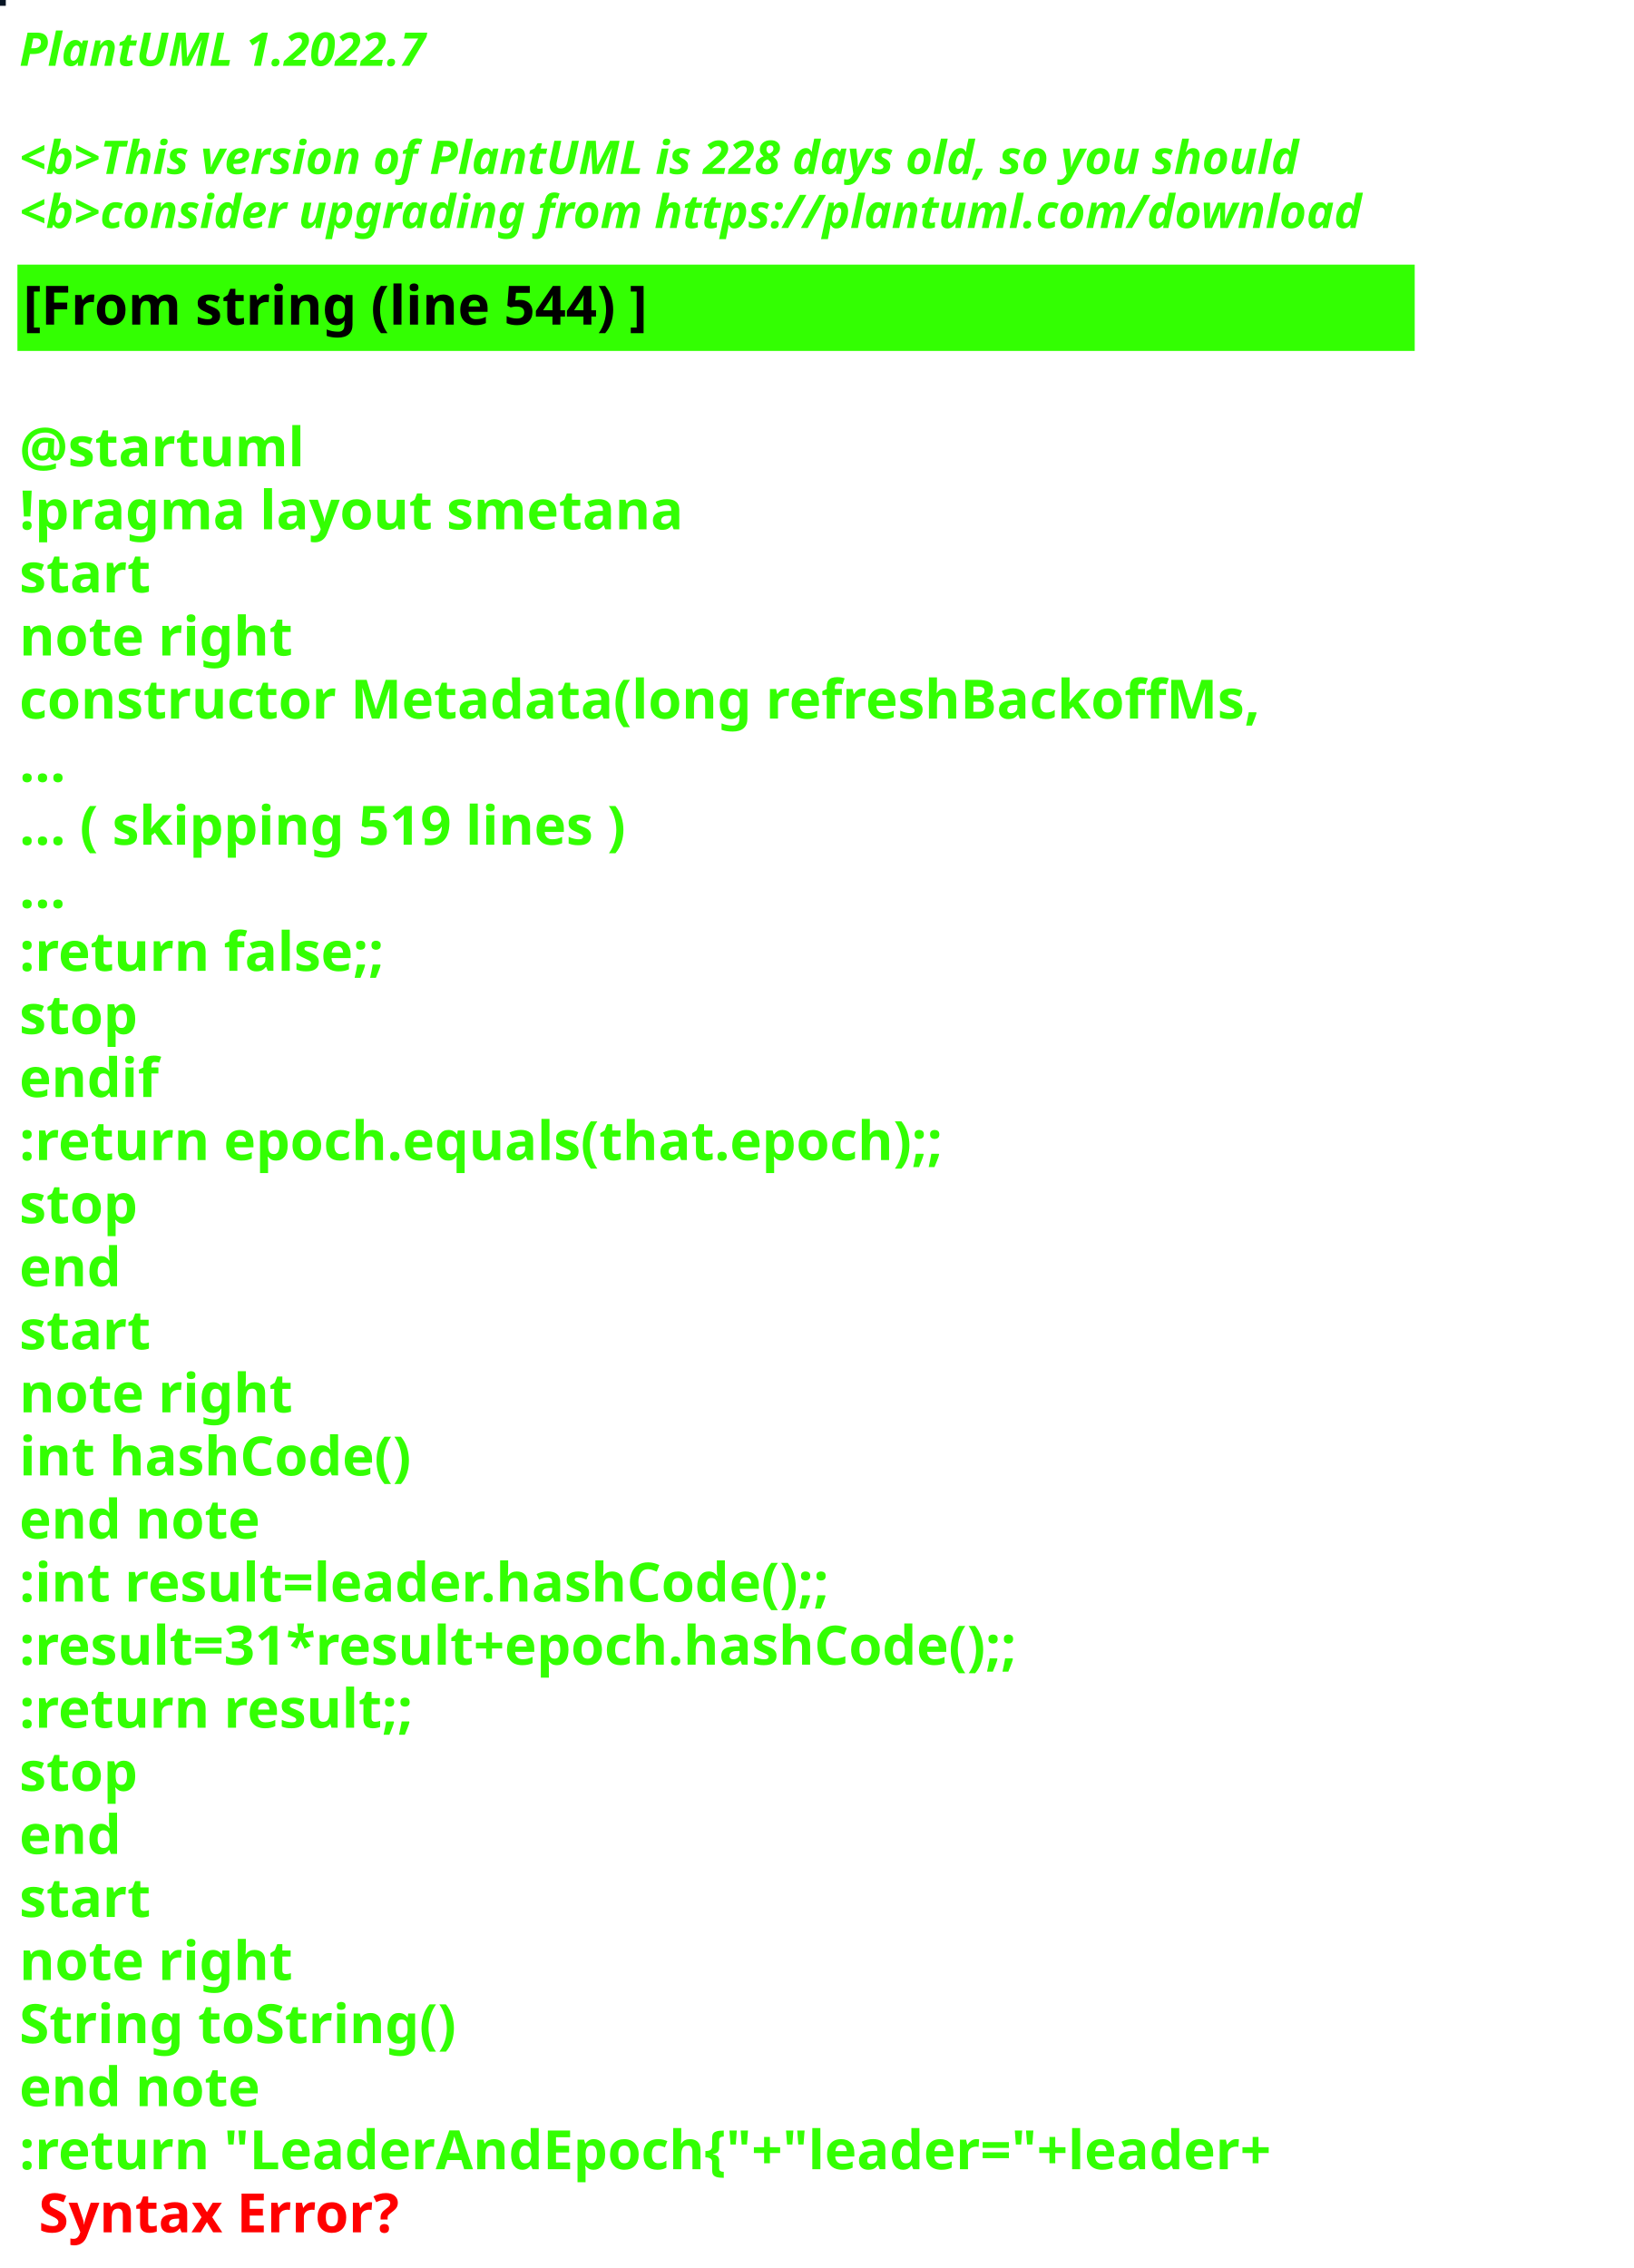
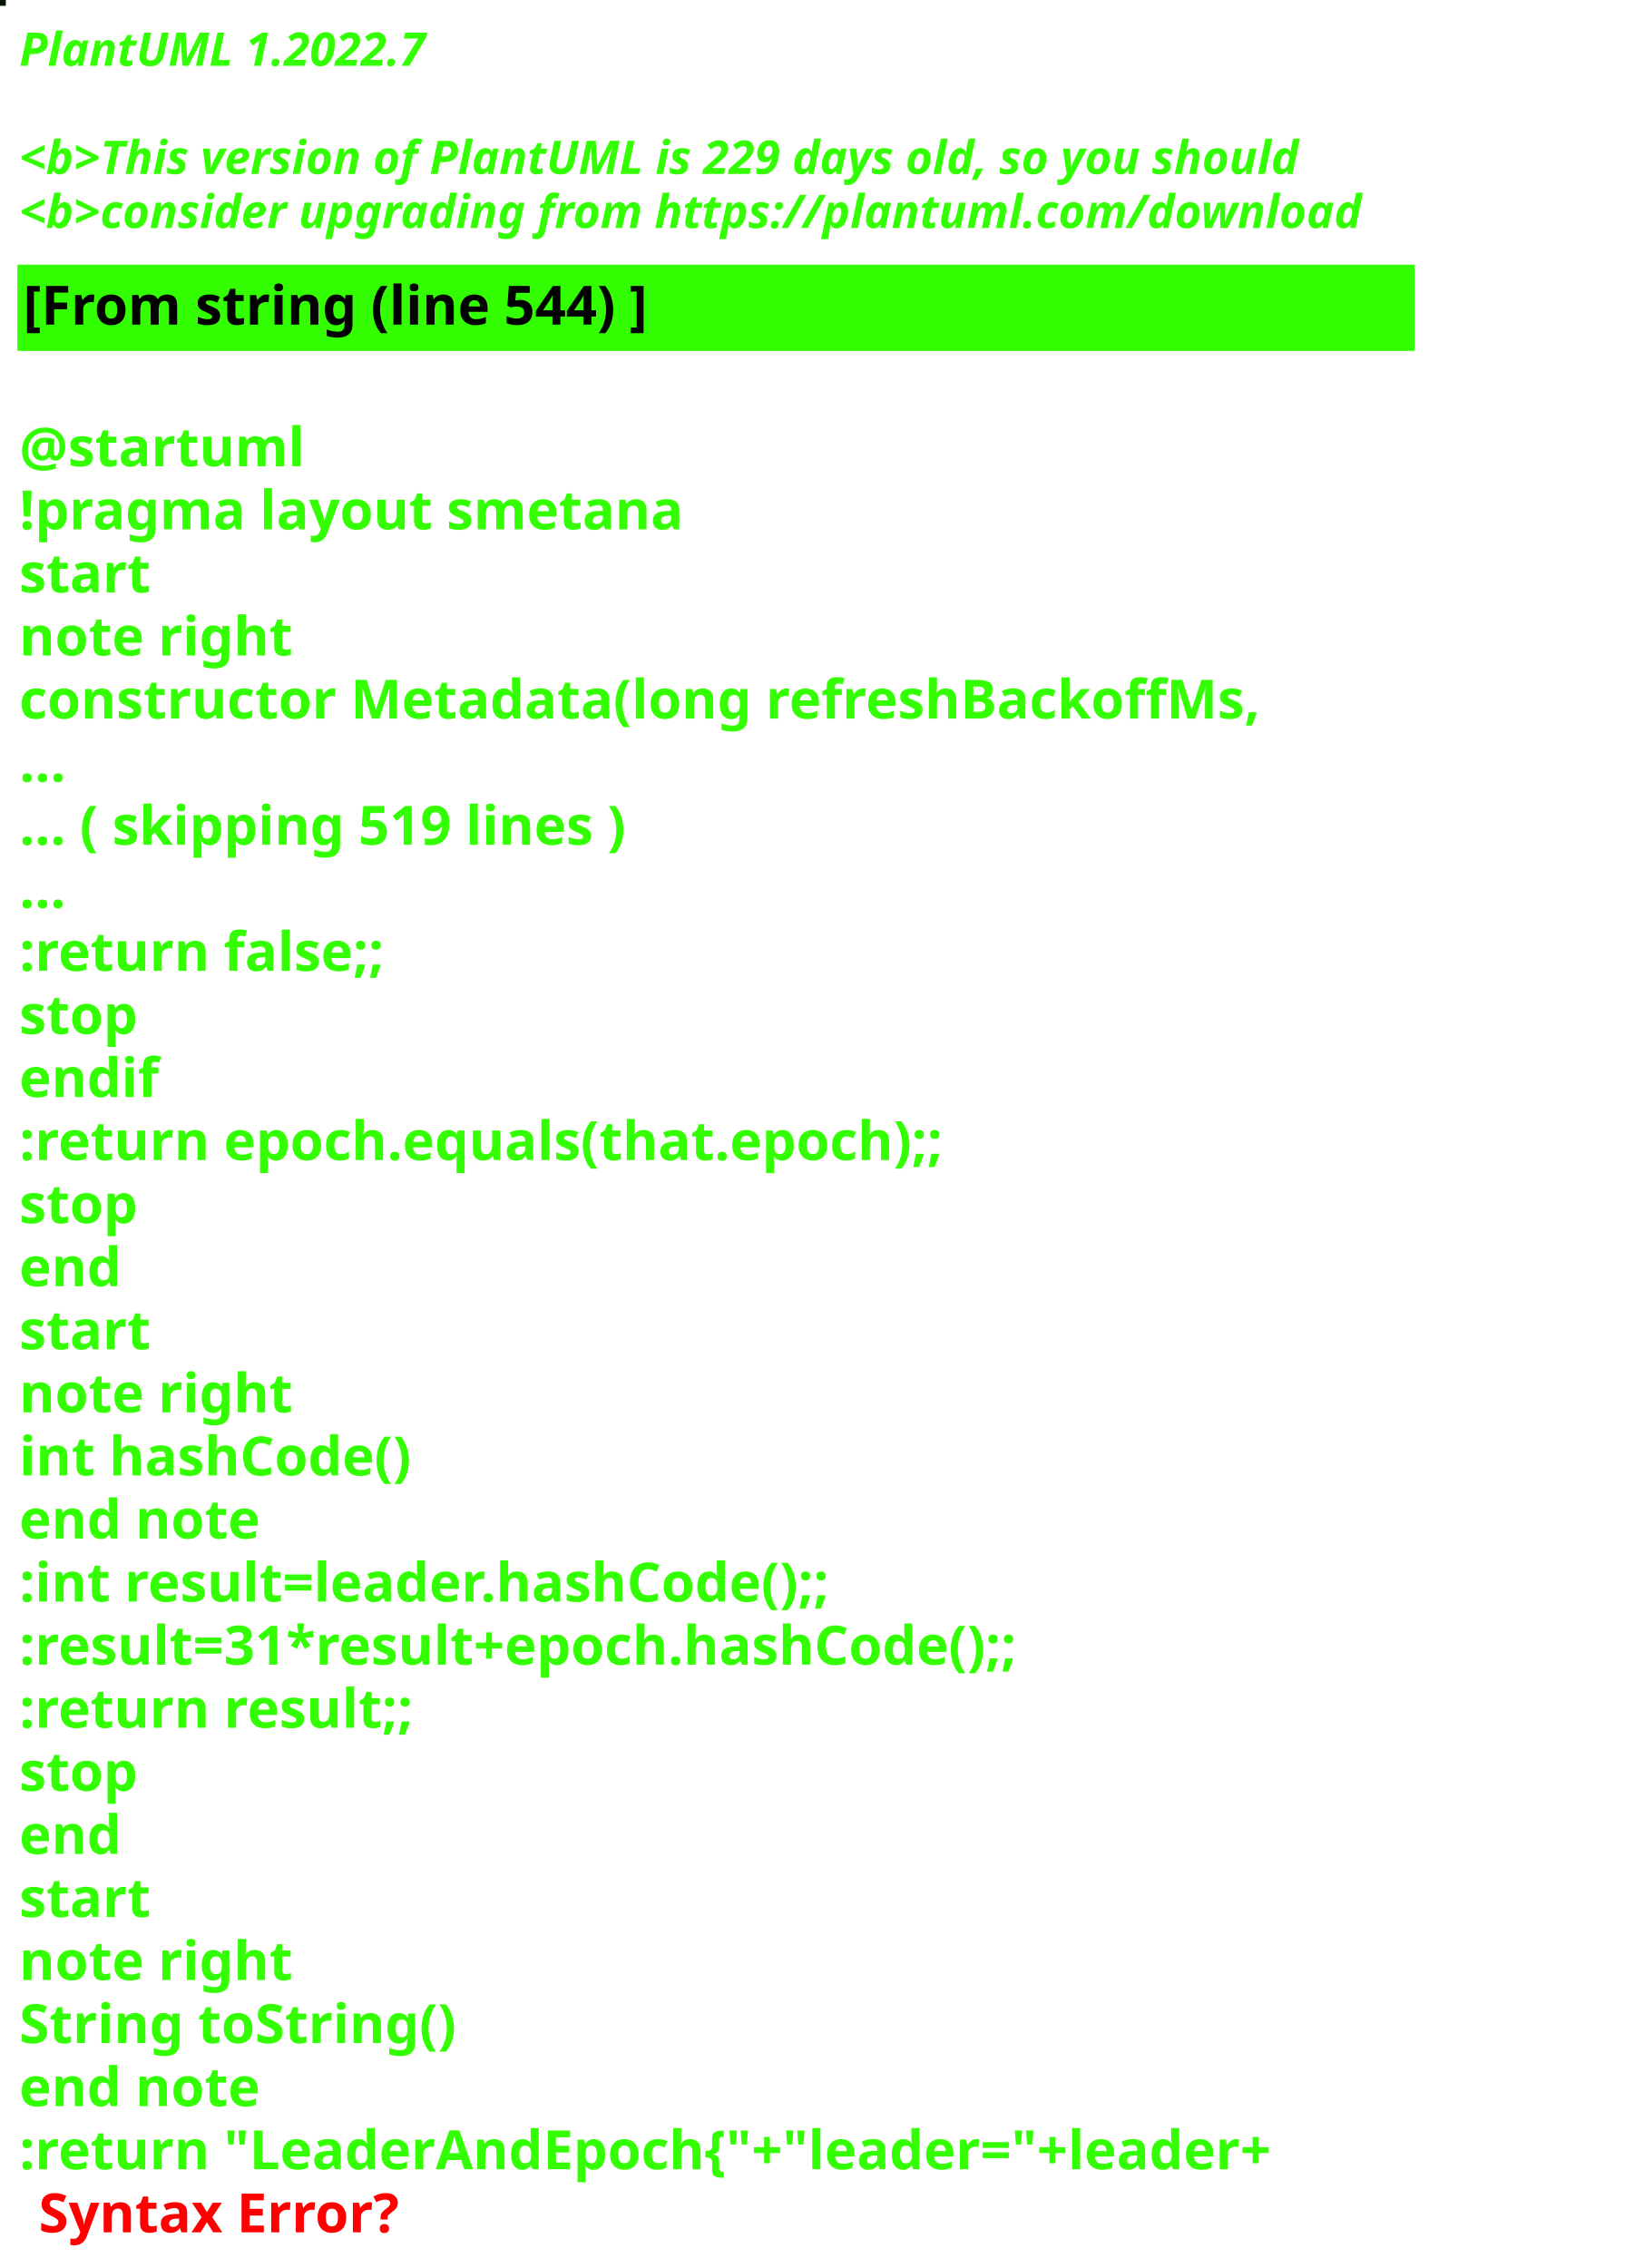
<svg xmlns="http://www.w3.org/2000/svg" contentStyleType="text/css" height="586px" preserveAspectRatio="none" style="width:422px;height:586px;background:#000000;" version="1.1" viewBox="0 0 422 586" width="422px" zoomAndPan="magnify">
  <defs />
  <g>
-     <rect fill="#071524" height="1" style="stroke:#071524;stroke-width:1.0;" width="1" x="0" y="0" />
+     <rect fill="#031802" height="1" style="stroke:#031802;stroke-width:1.0;" width="1" x="0" y="0" />
    <text fill="#33FF02" font-family="sans-serif" font-size="12" font-style="italic" font-weight="bold" lengthAdjust="spacing" textLength="127" x="5" y="17">PlantUML 1.2022.7</text>
    <text fill="#33FF02" font-family="sans-serif" font-size="12" font-style="italic" font-weight="bold" lengthAdjust="spacing" textLength="4" x="5" y="30.969"> </text>
-     <text fill="#33FF02" font-family="sans-serif" font-size="12" font-style="italic" font-weight="bold" lengthAdjust="spacing" textLength="399" x="5" y="44.938">&lt;b&gt;This version of PlantUML is 228 days old, so you should</text>
+     <text fill="#33FF02" font-family="sans-serif" font-size="12" font-style="italic" font-weight="bold" lengthAdjust="spacing" textLength="399" x="5" y="44.938">&lt;b&gt;This version of PlantUML is 229 days old, so you should</text>
    <text fill="#33FF02" font-family="sans-serif" font-size="12" font-style="italic" font-weight="bold" lengthAdjust="spacing" textLength="408" x="5" y="58.906">&lt;b&gt;consider upgrading from https://plantuml.com/download</text>
    <rect fill="#33FF02" height="21.297" style="stroke:#33FF02;stroke-width:1.0;" width="360" x="5" y="68.875" />
    <text fill="#000000" font-family="sans-serif" font-size="14" font-weight="bold" lengthAdjust="spacing" textLength="188" x="6" y="83.875">[From string (line 544) ]</text>
    <text fill="#33FF02" font-family="sans-serif" font-size="14" font-weight="bold" lengthAdjust="spacing" textLength="5" x="5" y="104.172"> </text>
    <text fill="#33FF02" font-family="sans-serif" font-size="14" font-weight="bold" lengthAdjust="spacing" textLength="79" x="5" y="120.469">@startuml</text>
    <text fill="#33FF02" font-family="sans-serif" font-size="14" font-weight="bold" lengthAdjust="spacing" textLength="190" x="5" y="136.766">!pragma layout smetana</text>
    <text fill="#33FF02" font-family="sans-serif" font-size="14" font-weight="bold" lengthAdjust="spacing" textLength="37" x="5" y="153.062">start</text>
    <text fill="#33FF02" font-family="sans-serif" font-size="14" font-weight="bold" lengthAdjust="spacing" textLength="78" x="5" y="169.359">note right</text>
    <text fill="#33FF02" font-family="sans-serif" font-size="14" font-weight="bold" lengthAdjust="spacing" textLength="360" x="5" y="185.656">constructor Metadata(long refreshBackoffMs,</text>
    <text fill="#33FF02" font-family="sans-serif" font-size="14" font-weight="bold" lengthAdjust="spacing" textLength="15" x="5" y="201.953">...</text>
    <text fill="#33FF02" font-family="sans-serif" font-size="14" font-weight="bold" lengthAdjust="spacing" textLength="185" x="5" y="218.25">... ( skipping 519 lines )</text>
    <text fill="#33FF02" font-family="sans-serif" font-size="14" font-weight="bold" lengthAdjust="spacing" textLength="15" x="5" y="234.547">...</text>
    <text fill="#33FF02" font-family="sans-serif" font-size="14" font-weight="bold" lengthAdjust="spacing" textLength="111" x="5" y="250.844">:return false;;</text>
    <text fill="#33FF02" font-family="sans-serif" font-size="14" font-weight="bold" lengthAdjust="spacing" textLength="35" x="5" y="267.141">stop</text>
    <text fill="#33FF02" font-family="sans-serif" font-size="14" font-weight="bold" lengthAdjust="spacing" textLength="40" x="5" y="283.438">endif</text>
    <text fill="#33FF02" font-family="sans-serif" font-size="14" font-weight="bold" lengthAdjust="spacing" textLength="276" x="5" y="299.734">:return epoch.equals(that.epoch);;</text>
    <text fill="#33FF02" font-family="sans-serif" font-size="14" font-weight="bold" lengthAdjust="spacing" textLength="35" x="5" y="316.031">stop</text>
    <text fill="#33FF02" font-family="sans-serif" font-size="14" font-weight="bold" lengthAdjust="spacing" textLength="30" x="5" y="332.328">end</text>
    <text fill="#33FF02" font-family="sans-serif" font-size="14" font-weight="bold" lengthAdjust="spacing" textLength="37" x="5" y="348.625">start</text>
    <text fill="#33FF02" font-family="sans-serif" font-size="14" font-weight="bold" lengthAdjust="spacing" textLength="78" x="5" y="364.922">note right</text>
    <text fill="#33FF02" font-family="sans-serif" font-size="14" font-weight="bold" lengthAdjust="spacing" textLength="116" x="5" y="381.219">int hashCode()</text>
    <text fill="#33FF02" font-family="sans-serif" font-size="14" font-weight="bold" lengthAdjust="spacing" textLength="71" x="5" y="397.516">end note</text>
    <text fill="#33FF02" font-family="sans-serif" font-size="14" font-weight="bold" lengthAdjust="spacing" textLength="247" x="5" y="413.812">:int result=leader.hashCode();;</text>
    <text fill="#33FF02" font-family="sans-serif" font-size="14" font-weight="bold" lengthAdjust="spacing" textLength="306" x="5" y="430.109">:result=31*result+epoch.hashCode();;</text>
    <text fill="#33FF02" font-family="sans-serif" font-size="14" font-weight="bold" lengthAdjust="spacing" textLength="119" x="5" y="446.406">:return result;;</text>
    <text fill="#33FF02" font-family="sans-serif" font-size="14" font-weight="bold" lengthAdjust="spacing" textLength="35" x="5" y="462.703">stop</text>
    <text fill="#33FF02" font-family="sans-serif" font-size="14" font-weight="bold" lengthAdjust="spacing" textLength="30" x="5" y="479">end</text>
    <text fill="#33FF02" font-family="sans-serif" font-size="14" font-weight="bold" lengthAdjust="spacing" textLength="37" x="5" y="495.297">start</text>
    <text fill="#33FF02" font-family="sans-serif" font-size="14" font-weight="bold" lengthAdjust="spacing" textLength="78" x="5" y="511.594">note right</text>
    <text fill="#33FF02" font-family="sans-serif" font-size="14" font-weight="bold" lengthAdjust="spacing" textLength="127" x="5" y="527.891">String toString()</text>
    <text fill="#33FF02" font-family="sans-serif" font-size="14" font-weight="bold" lengthAdjust="spacing" textLength="71" x="5" y="544.188">end note</text>
    <text fill="#33FF02" font-family="sans-serif" font-size="14" font-weight="bold" lengthAdjust="spacing" text-decoration="wavy underline" textLength="381" x="5" y="560.484">:return "LeaderAndEpoch{"+"leader="+leader+</text>
    <text fill="#FF0000" font-family="sans-serif" font-size="14" font-weight="bold" lengthAdjust="spacing" textLength="106" x="10" y="576.781">Syntax Error?</text>
  </g>
</svg>
